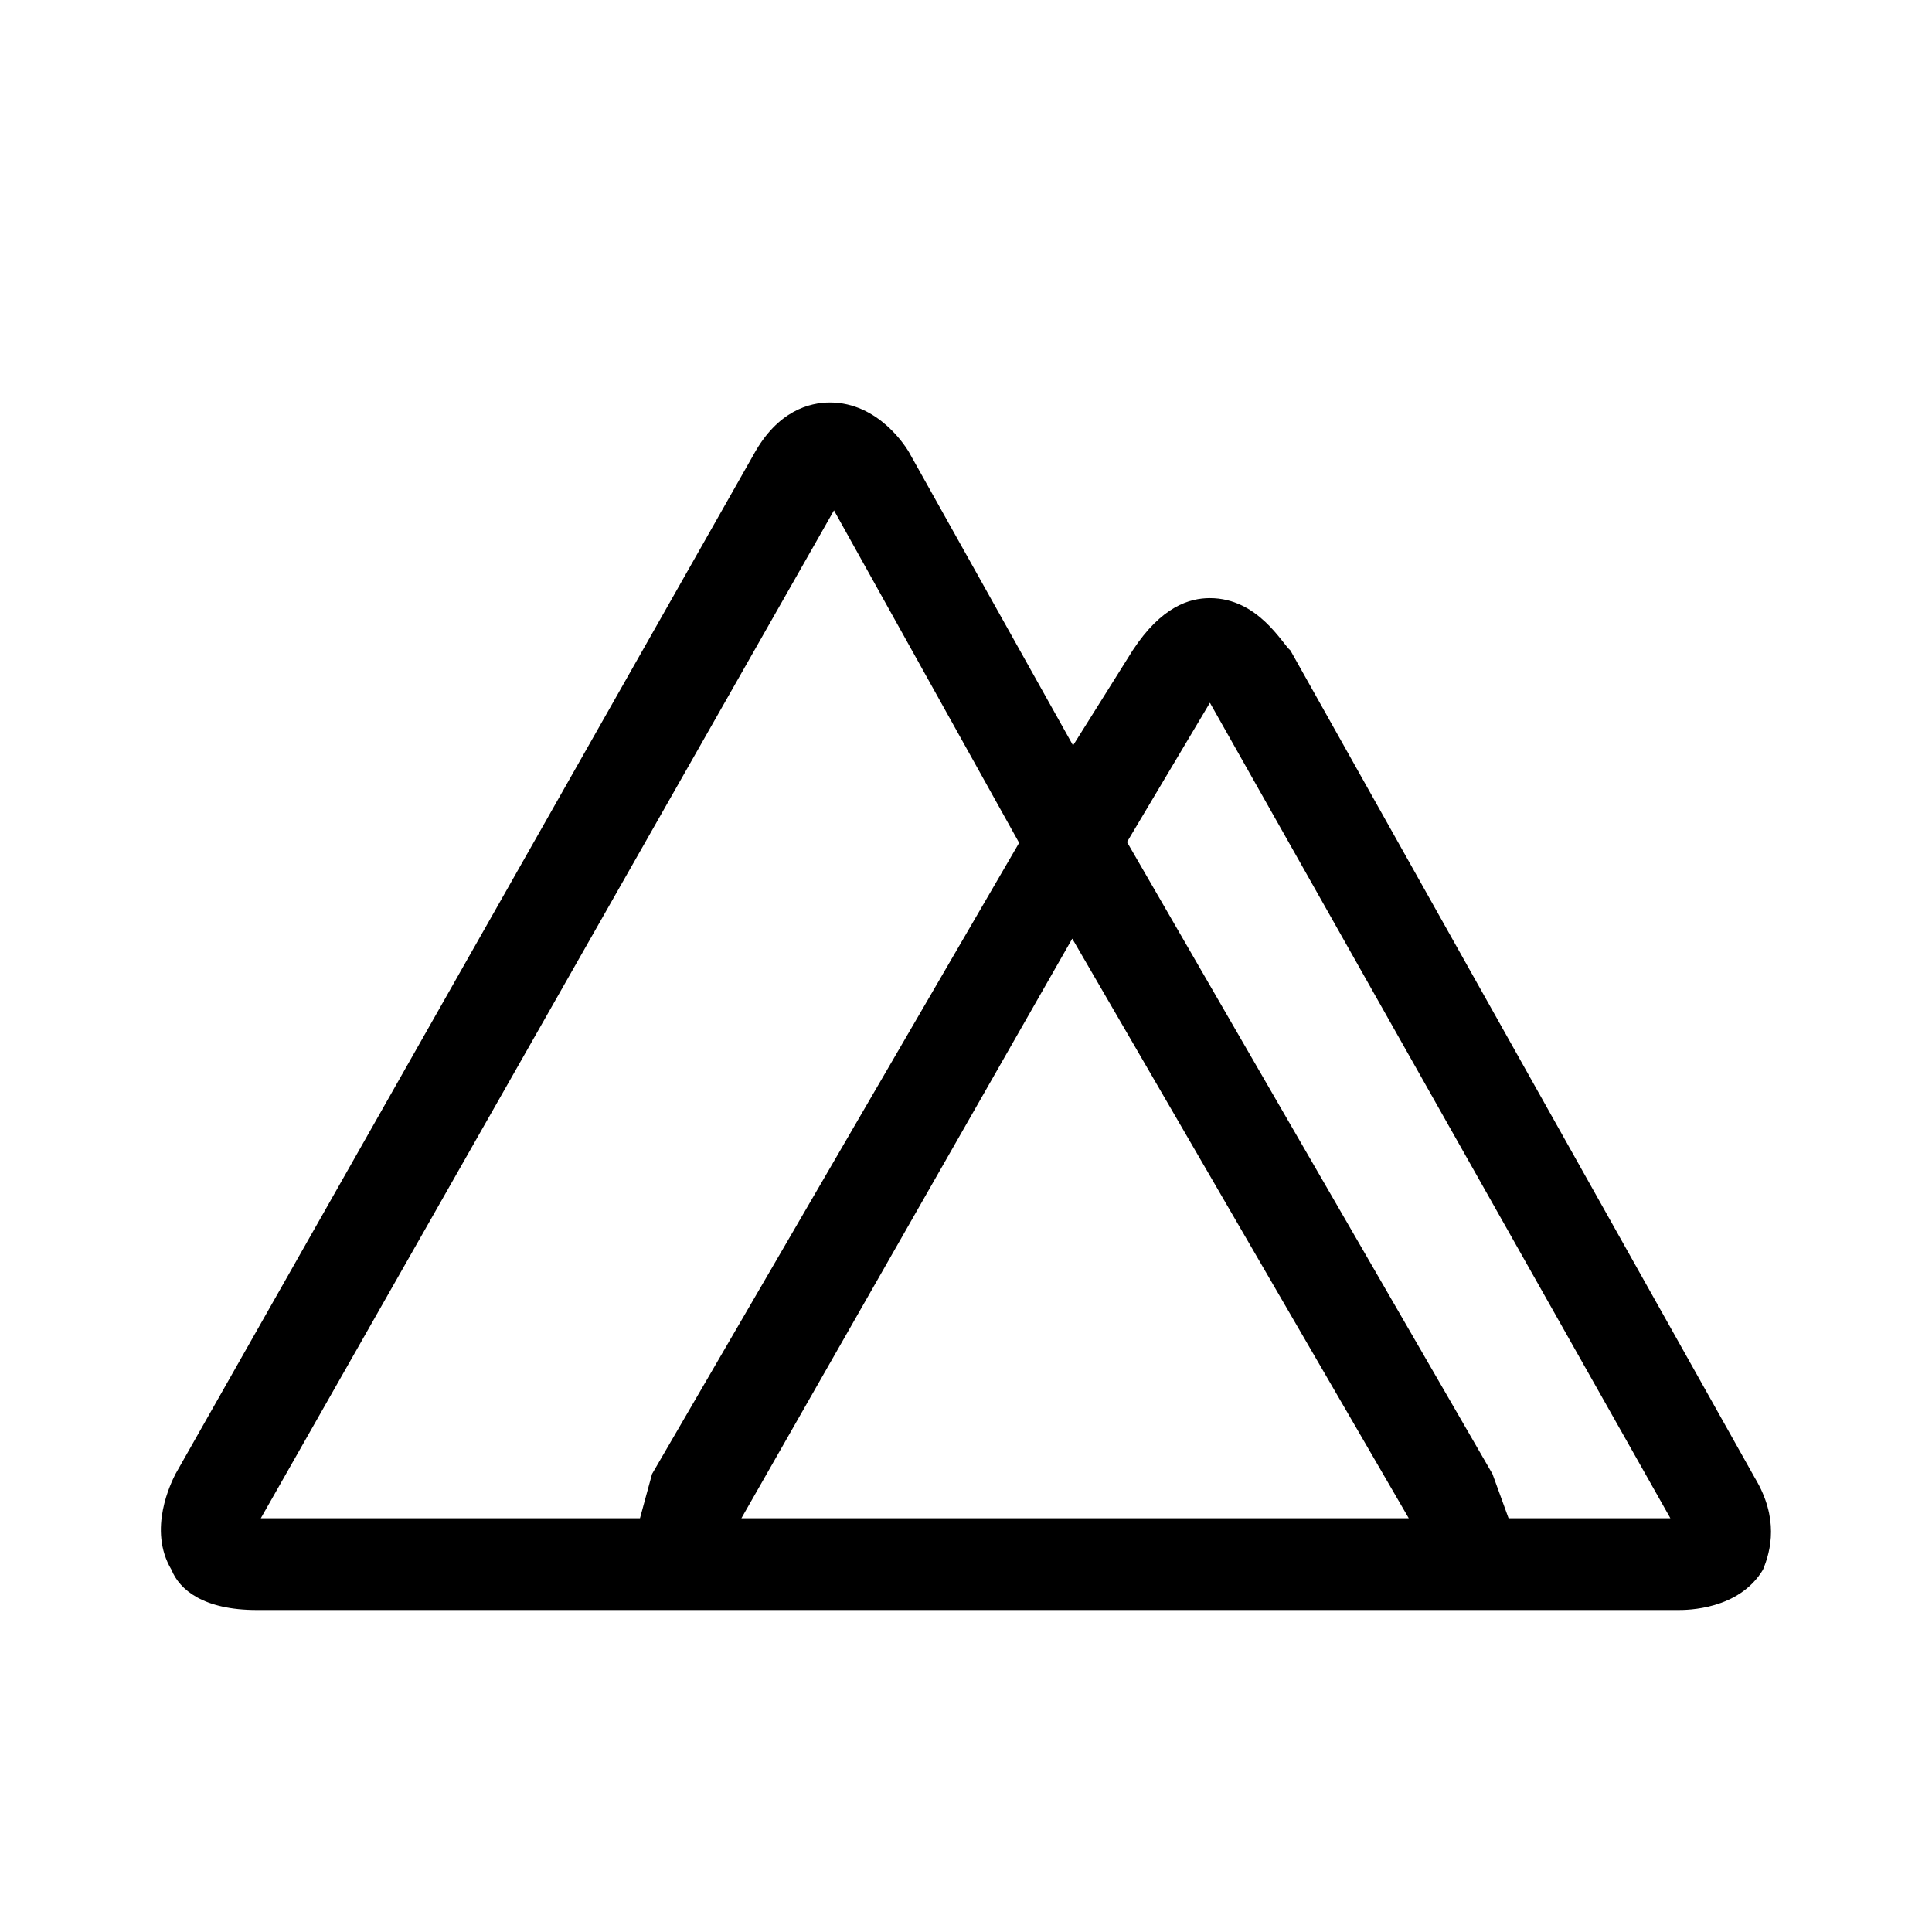
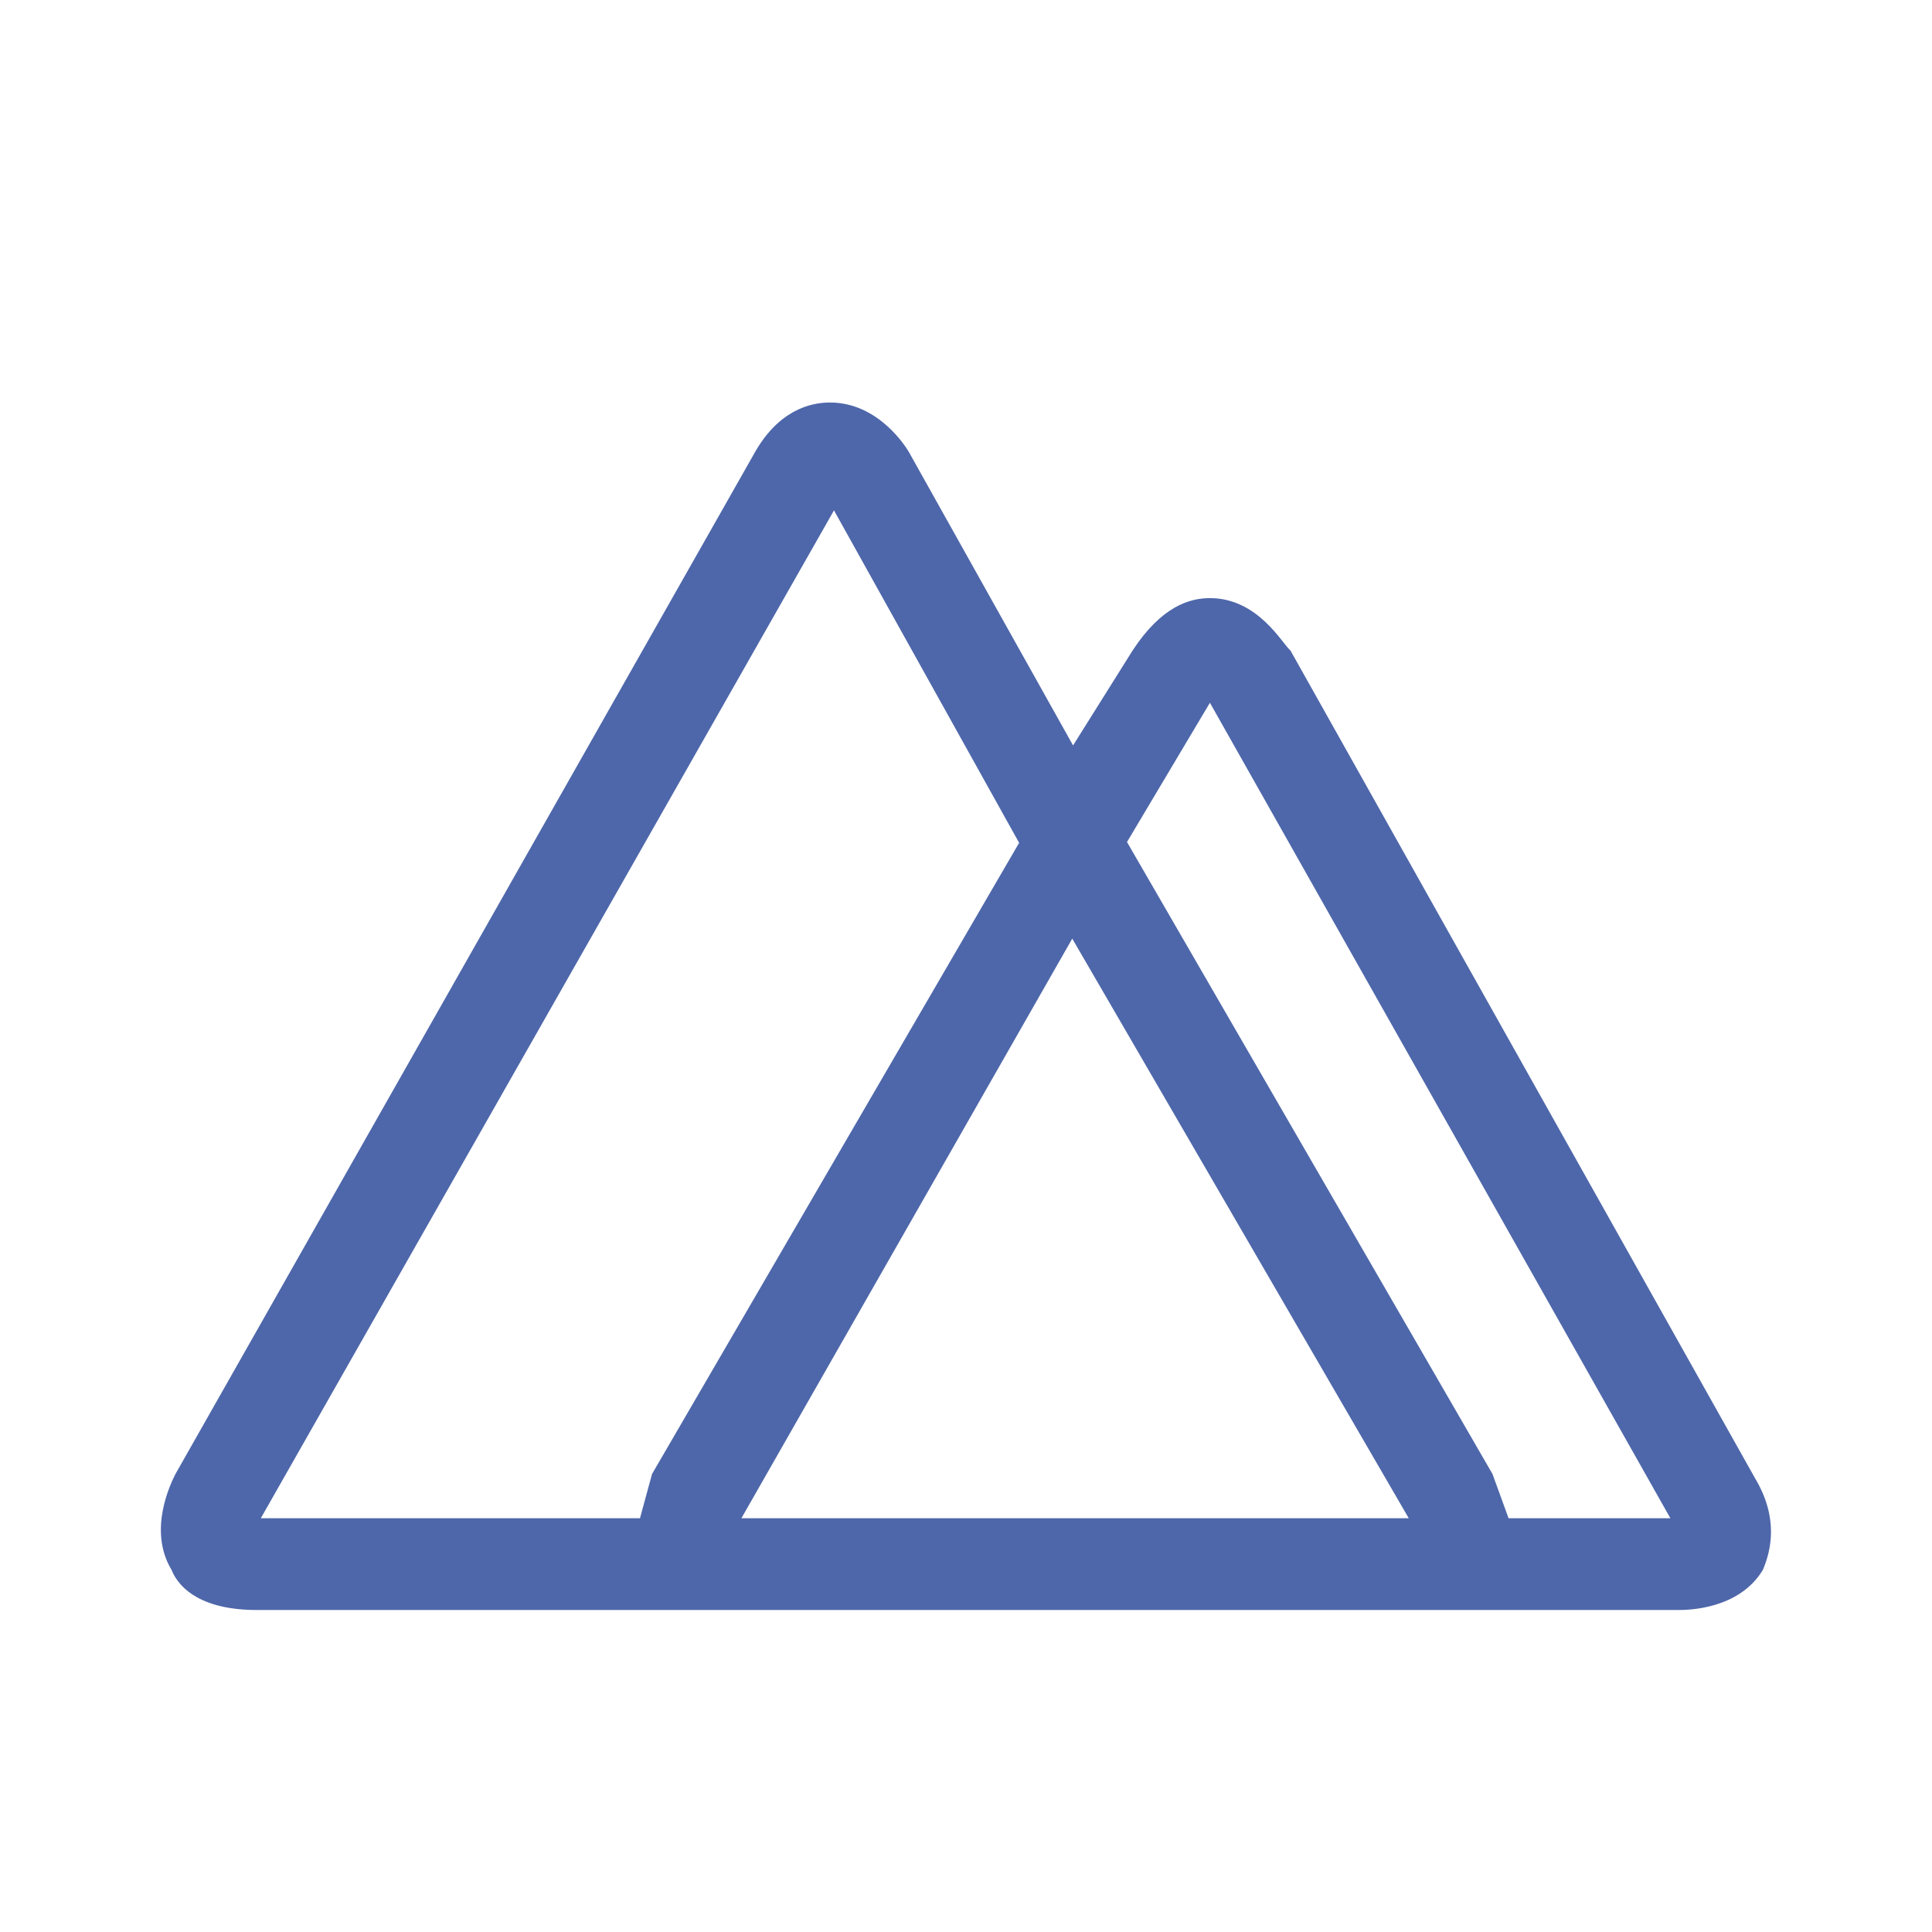
<svg xmlns="http://www.w3.org/2000/svg" version="1.1" width="24" height="24" viewBox="0 0 24 24">
  <path d="M21.8 18.36L16.03 8.08C15.93 8 15.63 7.43 15.03 7.43C14.78 7.43 14.43 7.53 14.07 8.08L13.33 9.26L11.31 5.65C11.26 5.55 10.91 5 10.31 5C10.06 5 9.66 5.1 9.36 5.65L2.18 18.31C2.13 18.41 1.83 19 2.13 19.5C2.23 19.75 2.53 20 3.19 20H20.85C20.95 20 21.6 20 21.9 19.5C22 19.26 22.1 18.86 21.8 18.36M8.1 18.31L7.95 18.86H3.24L10.36 6.34L12.66 10.47L8.1 18.31M9.21 18.86L13.32 11.66L17.5 18.86H9.21M18.74 18.86L18.54 18.31L14 10.46L15.03 8.73L20.75 18.86H18.74Z" />
+   <style>
+     path {
+       fill: #4e67aa;
+     }
+     @media (prefers-color-scheme:dark) {
+       path {
+         fill: #fefefe;
+       }
+     }
+   </style>
</svg>
